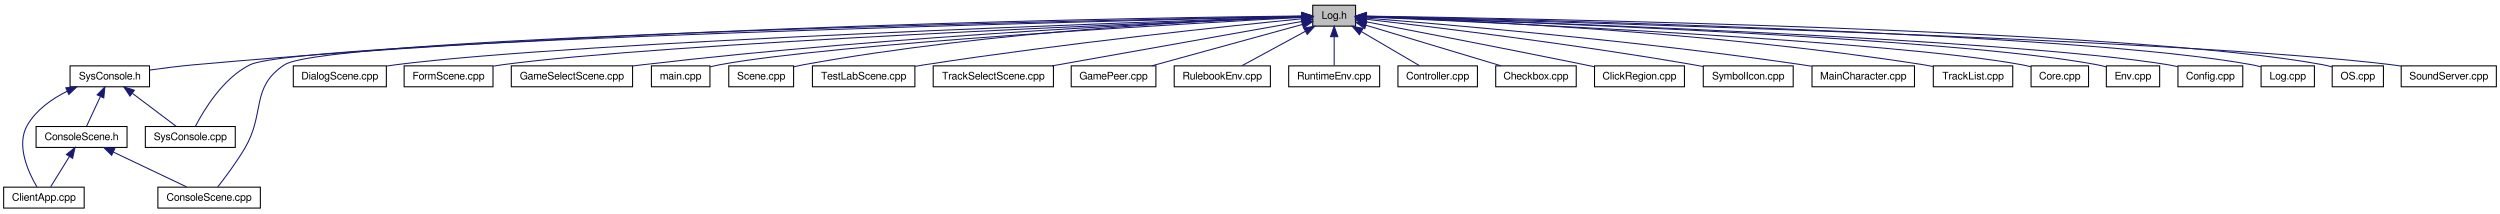
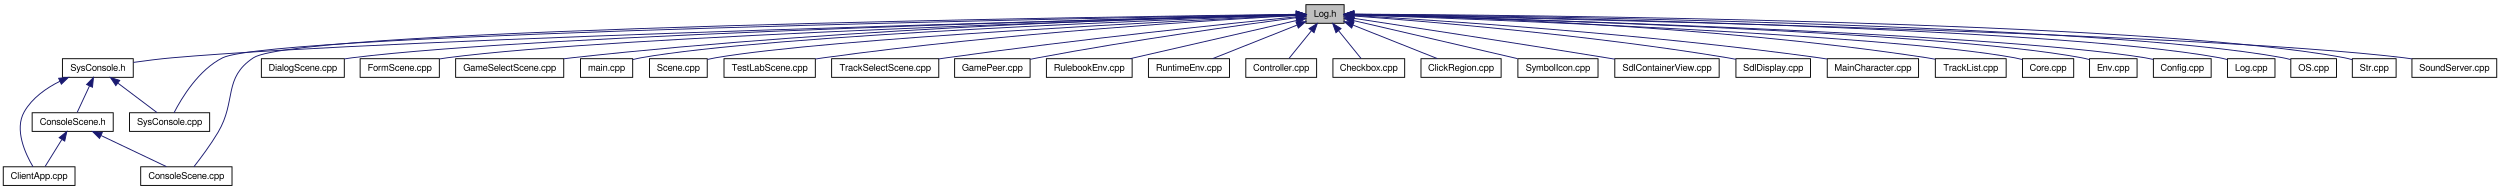
- <svg xmlns="http://www.w3.org/2000/svg" xmlns:xlink="http://www.w3.org/1999/xlink" width="2391pt" height="204pt" viewBox="0.00 0.00 2391.00 204.00">
+ <svg xmlns="http://www.w3.org/2000/svg" xmlns:xlink="http://www.w3.org/1999/xlink" width="2683pt" height="204pt" viewBox="0.00 0.00 2683.00 204.00">
  <g id="graph1" class="graph" transform="scale(1 1) rotate(0) translate(4 200)">
    <g id="node1" class="node">
-       <polygon fill="#bfbfbf" stroke="black" points="1251.5,-175 1251.5,-195 1292.5,-195 1292.5,-175 1251.5,-175" />
-       <text text-anchor="middle" x="1272" y="-182" font-family="FreeSans" font-size="10.00">Log.h</text>
+       <polygon fill="#bfbfbf" stroke="black" points="1397.5,-175 1397.5,-195 1438.5,-195 1438.5,-175 1397.5,-175" />
+       <text text-anchor="middle" x="1418" y="-182" font-family="FreeSans" font-size="10.00">Log.h</text>
    </g>
    <g id="node3" class="node">
      <a xlink:href="_sys_console_8h.html" target="_top" xlink:title="SysConsole.h">
        <polygon fill="none" stroke="black" points="63,-117 63,-137 139,-137 139,-117 63,-117" />
        <text text-anchor="middle" x="101" y="-124" font-family="FreeSans" font-size="10.00">SysConsole.h</text>
      </a>
    </g>
    <g id="edge2" class="edge">
-       <path fill="none" stroke="midnightblue" d="M1240.76,-184.723C1110.68,-183.344 599.319,-175.687 181,-138 167.316,-136.767 152.385,-134.866 139.168,-132.989" />
-       <polygon fill="midnightblue" stroke="midnightblue" points="1241.12,-188.227 1251.15,-184.828 1241.19,-181.227 1241.12,-188.227" />
+       <path fill="none" stroke="midnightblue" d="M1387.21,-184.243C1220.65,-180.086 425.846,-159.432 181,-138 167.313,-136.802 152.382,-134.909 139.164,-133.029" />
+       <polygon fill="midnightblue" stroke="midnightblue" points="1387.18,-187.743 1397.26,-184.493 1387.35,-180.745 1387.18,-187.743" />
    </g>
    <g id="node9" class="node">
      <a xlink:href="_console_scene_8cpp.html" target="_top" xlink:title="ConsoleScene.cpp">
        <polygon fill="none" stroke="black" points="147,-1 147,-21 245,-21 245,-1 147,-1" />
        <text text-anchor="middle" x="196" y="-8" font-family="FreeSans" font-size="10.00">ConsoleScene.cpp</text>
      </a>
    </g>
    <g id="edge28" class="edge">
-       <path fill="none" stroke="midnightblue" d="M1240.64,-184.435C1075.16,-181.342 309.451,-165.578 268,-138 235.228,-116.196 250.064,-91.865 230,-58 222.095,-44.657 211.397,-30.359 204.127,-21.084" />
-       <polygon fill="midnightblue" stroke="midnightblue" points="1241.02,-187.943 1251.08,-184.628 1241.15,-180.944 1241.02,-187.943" />
+       <path fill="none" stroke="midnightblue" d="M1387,-184.633C1208.29,-182.405 315.985,-169.72 268,-138 235.163,-116.294 250.064,-91.865 230,-58 222.095,-44.657 211.397,-30.359 204.127,-21.084" />
+       <polygon fill="midnightblue" stroke="midnightblue" points="1387,-188.133 1397.04,-184.757 1387.09,-181.134 1387,-188.133" />
    </g>
    <g id="node12" class="node">
      <a xlink:href="_sys_console_8cpp.html" target="_top" xlink:title="SysConsole.cpp">
        <polygon fill="none" stroke="black" points="135,-59 135,-79 221,-79 221,-59 135,-59" />
        <text text-anchor="middle" x="178" y="-66" font-family="FreeSans" font-size="10.00">SysConsole.cpp</text>
      </a>
    </g>
    <g id="edge36" class="edge">
-       <path fill="none" stroke="midnightblue" d="M1241.31,-184.309C1074.34,-180.463 281.155,-161.03 235,-138 209.279,-125.166 190.966,-94.847 182.786,-79.017" />
-       <polygon fill="midnightblue" stroke="midnightblue" points="1241.31,-187.81 1251.39,-184.54 1241.47,-180.812 1241.31,-187.81" />
+       <path fill="none" stroke="midnightblue" d="M1387.38,-184.488C1206.9,-181.383 288.131,-164.326 235,-138 209.243,-125.238 190.946,-94.887 182.778,-79.033" />
+       <polygon fill="midnightblue" stroke="midnightblue" points="1387.44,-187.99 1397.5,-184.661 1387.56,-180.991 1387.44,-187.99" />
    </g>
    <g id="node14" class="node">
      <a xlink:href="_dialog_scene_8cpp.html" target="_top" xlink:title="DialogScene.cpp">
        <polygon fill="none" stroke="black" points="276.5,-117 276.5,-137 365.5,-137 365.5,-117 276.5,-117" />
        <text text-anchor="middle" x="321" y="-124" font-family="FreeSans" font-size="10.00">DialogScene.cpp</text>
      </a>
    </g>
    <g id="edge14" class="edge">
-       <path fill="none" stroke="midnightblue" d="M1240.98,-184.012C1103.35,-179.532 547.171,-160.37 374,-138 371.297,-137.651 368.527,-137.24 365.738,-136.785" />
-       <polygon fill="midnightblue" stroke="midnightblue" points="1241.11,-187.518 1251.22,-184.344 1241.34,-180.522 1241.11,-187.518" />
+       <path fill="none" stroke="midnightblue" d="M1386.91,-184.271C1235.86,-180.626 577.508,-163.534 374,-138 371.296,-137.661 368.524,-137.257 365.735,-136.808" />
+       <polygon fill="midnightblue" stroke="midnightblue" points="1387.21,-187.779 1397.29,-184.519 1387.37,-180.781 1387.21,-187.779" />
    </g>
    <g id="node16" class="node">
      <a xlink:href="_form_scene_8cpp.html" target="_top" xlink:title="FormScene.cpp">
        <polygon fill="none" stroke="black" points="382.5,-117 382.5,-137 467.5,-137 467.5,-117 382.5,-117" />
        <text text-anchor="middle" x="425" y="-124" font-family="FreeSans" font-size="10.00">FormScene.cpp</text>
      </a>
    </g>
    <g id="edge16" class="edge">
-       <path fill="none" stroke="midnightblue" d="M1241.3,-183.819C1114.11,-178.828 628.103,-158.769 476,-138 473.308,-137.632 470.546,-137.2 467.768,-136.723" />
-       <polygon fill="midnightblue" stroke="midnightblue" points="1241.36,-187.324 1251.49,-184.216 1241.63,-180.329 1241.36,-187.324" />
+       <path fill="none" stroke="midnightblue" d="M1387.28,-184.14C1246.06,-180.084 658.345,-162.051 476,-138 473.306,-137.645 470.543,-137.222 467.764,-136.751" />
+       <polygon fill="midnightblue" stroke="midnightblue" points="1387.3,-187.642 1397.39,-184.428 1387.5,-180.645 1387.3,-187.642" />
    </g>
    <g id="node18" class="node">
      <a xlink:href="_game_select_scene_8cpp.html" target="_top" xlink:title="GameSelectScene.cpp">
        <polygon fill="none" stroke="black" points="485,-117 485,-137 601,-137 601,-117 485,-117" />
        <text text-anchor="middle" x="543" y="-124" font-family="FreeSans" font-size="10.00">GameSelectScene.cpp</text>
      </a>
    </g>
    <g id="edge18" class="edge">
-       <path fill="none" stroke="midnightblue" d="M1241.34,-183.826C1146.93,-179.996 852.414,-166.444 610,-138 607.073,-137.657 604.079,-137.275 601.059,-136.867" />
-       <polygon fill="midnightblue" stroke="midnightblue" points="1241.21,-187.324 1251.34,-184.226 1241.49,-180.329 1241.21,-187.324" />
+       <path fill="none" stroke="midnightblue" d="M1387.2,-184.368C1279.77,-181.919 911.774,-171.457 610,-138 607.071,-137.675 604.075,-137.309 601.053,-136.913" />
+       <polygon fill="midnightblue" stroke="midnightblue" points="1387.26,-187.87 1397.33,-184.593 1387.41,-180.872 1387.26,-187.87" />
    </g>
    <g id="node20" class="node">
      <a xlink:href="main_8cpp.html" target="_top" xlink:title="main.cpp">
        <polygon fill="none" stroke="black" points="619,-117 619,-137 675,-137 675,-117 619,-117" />
        <text text-anchor="middle" x="647" y="-124" font-family="FreeSans" font-size="10.00">main.cpp</text>
      </a>
    </g>
    <g id="edge20" class="edge">
-       <path fill="none" stroke="midnightblue" d="M1241.18,-183.39C1136.14,-177.771 792.657,-158.263 684,-138 681.101,-137.459 678.106,-136.78 675.133,-136.025" />
-       <polygon fill="midnightblue" stroke="midnightblue" points="1241.24,-186.899 1251.42,-183.934 1241.62,-179.908 1241.24,-186.899" />
+       <path fill="none" stroke="midnightblue" d="M1387.32,-183.956C1266.38,-179.7 822.499,-162.697 684,-138 681.097,-137.482 678.099,-136.818 675.124,-136.072" />
+       <polygon fill="midnightblue" stroke="midnightblue" points="1387.25,-187.456 1397.37,-184.307 1387.5,-180.46 1387.25,-187.456" />
    </g>
    <g id="node22" class="node">
      <a xlink:href="_scene_8cpp.html" target="_top" xlink:title="Scene.cpp">
        <polygon fill="none" stroke="black" points="693,-117 693,-137 755,-137 755,-117 693,-117" />
        <text text-anchor="middle" x="724" y="-124" font-family="FreeSans" font-size="10.00">Scene.cpp</text>
      </a>
    </g>
    <g id="edge22" class="edge">
-       <path fill="none" stroke="midnightblue" d="M1241.22,-184.039C1161.66,-181.148 942.925,-170.616 764,-138 761.166,-137.483 758.241,-136.86 755.322,-136.175" />
-       <polygon fill="midnightblue" stroke="midnightblue" points="1241.38,-187.547 1251.5,-184.397 1241.63,-180.551 1241.38,-187.547" />
+       <path fill="none" stroke="midnightblue" d="M1387.12,-183.588C1274.53,-178.315 886.285,-158.998 764,-138 761.161,-137.512 758.232,-136.909 755.311,-136.237" />
+       <polygon fill="midnightblue" stroke="midnightblue" points="1387.28,-187.099 1397.43,-184.068 1387.6,-180.107 1387.28,-187.099" />
    </g>
    <g id="node24" class="node">
      <a xlink:href="_test_lab_scene_8cpp.html" target="_top" xlink:title="TestLabScene.cpp">
        <polygon fill="none" stroke="black" points="773,-117 773,-137 871,-137 871,-117 773,-117" />
        <text text-anchor="middle" x="822" y="-124" font-family="FreeSans" font-size="10.00">TestLabScene.cpp</text>
      </a>
    </g>
    <g id="edge24" class="edge">
-       <path fill="none" stroke="midnightblue" d="M1240.91,-181.999C1174.46,-175.427 1013.79,-158.682 880,-138 877.063,-137.546 874.047,-137.054 871.007,-136.537" />
-       <polygon fill="midnightblue" stroke="midnightblue" points="1240.81,-185.507 1251.11,-183.001 1241.5,-178.54 1240.81,-185.507" />
+       <path fill="none" stroke="midnightblue" d="M1387.21,-183.394C1304.72,-178.858 1071.99,-164.524 880,-138 877.157,-137.607 874.243,-137.169 871.306,-136.699" />
+       <polygon fill="midnightblue" stroke="midnightblue" points="1387.22,-186.9 1397.39,-183.946 1387.6,-179.91 1387.22,-186.9" />
    </g>
    <g id="node26" class="node">
      <a xlink:href="_track_select_scene_8cpp.html" target="_top" xlink:title="TrackSelectScene.cpp">
        <polygon fill="none" stroke="black" points="888.5,-117 888.5,-137 1003.5,-137 1003.5,-117 888.5,-117" />
        <text text-anchor="middle" x="946" y="-124" font-family="FreeSans" font-size="10.00">TrackSelectScene.cpp</text>
      </a>
    </g>
    <g id="edge26" class="edge">
-       <path fill="none" stroke="midnightblue" d="M1240.97,-179.48C1186.14,-169.724 1071.38,-149.306 1002.27,-137.012" />
-       <polygon fill="midnightblue" stroke="midnightblue" points="1240.65,-182.978 1251.11,-181.284 1241.88,-176.086 1240.65,-182.978" />
+       <path fill="none" stroke="midnightblue" d="M1387.23,-181.968C1319.36,-175.163 1151.72,-157.718 1012,-138 1009.24,-137.61 1006.42,-137.197 1003.57,-136.768" />
+       <polygon fill="midnightblue" stroke="midnightblue" points="1386.95,-185.457 1397.25,-182.967 1387.65,-178.492 1386.95,-185.457" />
    </g>
    <g id="node29" class="node">
      <a xlink:href="_game_peer_8cpp.html" target="_top" xlink:title="GamePeer.cpp">
        <polygon fill="none" stroke="black" points="1020.5,-117 1020.5,-137 1101.5,-137 1101.5,-117 1020.5,-117" />
        <text text-anchor="middle" x="1061" y="-124" font-family="FreeSans" font-size="10.00">GamePeer.cpp</text>
      </a>
    </g>
    <g id="edge30" class="edge">
-       <path fill="none" stroke="midnightblue" d="M1241.39,-176.585C1203.26,-166.106 1138.21,-148.223 1097.52,-137.039" />
-       <polygon fill="midnightblue" stroke="midnightblue" points="1240.81,-180.057 1251.38,-179.333 1242.67,-173.308 1240.81,-180.057" />
+       <path fill="none" stroke="midnightblue" d="M1387.14,-181.013C1331.54,-173.669 1210.92,-157.003 1110,-138 1107.26,-137.484 1104.44,-136.925 1101.6,-136.341" />
+       <polygon fill="midnightblue" stroke="midnightblue" points="1387,-184.525 1397.37,-182.356 1387.91,-177.584 1387,-184.525" />
    </g>
    <g id="node31" class="node">
      <a xlink:href="_rulebook_env_8cpp.html" target="_top" xlink:title="RulebookEnv.cpp">
        <polygon fill="none" stroke="black" points="1119,-117 1119,-137 1211,-137 1211,-117 1119,-117" />
        <text text-anchor="middle" x="1165" y="-124" font-family="FreeSans" font-size="10.00">RulebookEnv.cpp</text>
      </a>
    </g>
    <g id="edge32" class="edge">
-       <path fill="none" stroke="midnightblue" d="M1244.54,-170.114C1225.48,-159.786 1200.6,-146.3 1183.78,-137.182" />
-       <polygon fill="midnightblue" stroke="midnightblue" points="1242.9,-173.209 1253.36,-174.897 1246.24,-167.055 1242.9,-173.209" />
+       <path fill="none" stroke="midnightblue" d="M1387.37,-177.978C1342.87,-167.777 1260.11,-148.804 1209.07,-137.102" />
+       <polygon fill="midnightblue" stroke="midnightblue" points="1386.77,-181.431 1397.3,-180.254 1388.33,-174.608 1386.77,-181.431" />
    </g>
    <g id="node33" class="node">
      <a xlink:href="_runtime_env_8cpp.html" target="_top" xlink:title="RuntimeEnv.cpp">
        <polygon fill="none" stroke="black" points="1228.5,-117 1228.5,-137 1315.5,-137 1315.5,-117 1228.5,-117" />
        <text text-anchor="middle" x="1272" y="-124" font-family="FreeSans" font-size="10.00">RuntimeEnv.cpp</text>
      </a>
    </g>
    <g id="edge34" class="edge">
-       <path fill="none" stroke="midnightblue" d="M1272,-164.89C1272,-155.62 1272,-145.008 1272,-137.378" />
-       <polygon fill="midnightblue" stroke="midnightblue" points="1268.5,-164.897 1272,-174.897 1275.5,-164.897 1268.5,-164.897" />
+       <path fill="none" stroke="midnightblue" d="M1387.79,-172.997C1361.08,-162.387 1322.56,-147.087 1297.41,-137.094" />
+       <polygon fill="midnightblue" stroke="midnightblue" points="1386.81,-176.374 1397.39,-176.813 1389.39,-169.868 1386.81,-176.374" />
    </g>
    <g id="node36" class="node">
      <a xlink:href="_controller_8cpp.html" target="_top" xlink:title="Controller.cpp">
        <polygon fill="none" stroke="black" points="1333,-117 1333,-137 1409,-137 1409,-117 1333,-117" />
        <text text-anchor="middle" x="1371" y="-124" font-family="FreeSans" font-size="10.00">Controller.cpp</text>
      </a>
    </g>
    <g id="edge38" class="edge">
-       <path fill="none" stroke="midnightblue" d="M1297.89,-169.831C1315.46,-159.541 1338.2,-146.217 1353.62,-137.182" />
-       <polygon fill="midnightblue" stroke="midnightblue" points="1296.1,-166.822 1289.24,-174.897 1299.64,-172.862 1296.1,-166.822" />
+       <path fill="none" stroke="midnightblue" d="M1403.4,-166.981C1395.51,-157.252 1386.06,-145.589 1379.41,-137.378" />
+       <polygon fill="midnightblue" stroke="midnightblue" points="1400.8,-169.331 1409.81,-174.897 1406.24,-164.924 1400.8,-169.331" />
    </g>
    <g id="node38" class="node">
      <a xlink:href="_checkbox_8cpp.html" target="_top" xlink:title="Checkbox.cpp">
        <polygon fill="none" stroke="black" points="1426.5,-117 1426.5,-137 1503.5,-137 1503.5,-117 1426.5,-117" />
        <text text-anchor="middle" x="1465" y="-124" font-family="FreeSans" font-size="10.00">Checkbox.cpp</text>
      </a>
    </g>
    <g id="edge40" class="edge">
-       <path fill="none" stroke="midnightblue" d="M1302.36,-175.876C1337.51,-165.312 1395.23,-147.968 1431.62,-137.032" />
-       <polygon fill="midnightblue" stroke="midnightblue" points="1301.22,-172.563 1292.65,-178.793 1303.24,-179.267 1301.22,-172.563" />
+       <path fill="none" stroke="midnightblue" d="M1432.6,-166.981C1440.49,-157.252 1449.94,-145.589 1456.59,-137.378" />
+       <polygon fill="midnightblue" stroke="midnightblue" points="1429.76,-164.924 1426.19,-174.897 1435.2,-169.331 1429.76,-164.924" />
    </g>
    <g id="node40" class="node">
      <a xlink:href="_click_region_8cpp.html" target="_top" xlink:title="ClickRegion.cpp">
        <polygon fill="none" stroke="black" points="1521,-117 1521,-137 1607,-137 1607,-117 1521,-117" />
        <text text-anchor="middle" x="1564" y="-124" font-family="FreeSans" font-size="10.00">ClickRegion.cpp</text>
      </a>
    </g>
    <g id="edge42" class="edge">
-       <path fill="none" stroke="midnightblue" d="M1302.41,-179.198C1347.99,-170.464 1436.74,-153.33 1512,-138 1514.89,-137.411 1517.88,-136.797 1520.88,-136.174" />
-       <polygon fill="midnightblue" stroke="midnightblue" points="1301.73,-175.763 1292.57,-181.081 1303.05,-182.639 1301.73,-175.763" />
+       <path fill="none" stroke="midnightblue" d="M1448.21,-172.997C1474.92,-162.387 1513.44,-147.087 1538.59,-137.094" />
+       <polygon fill="midnightblue" stroke="midnightblue" points="1446.61,-169.868 1438.61,-176.813 1449.19,-176.374 1446.61,-169.868" />
    </g>
    <g id="node42" class="node">
      <a xlink:href="_symbol_icon_8cpp.html" target="_top" xlink:title="SymbolIcon.cpp">
        <polygon fill="none" stroke="black" points="1625,-117 1625,-137 1711,-137 1711,-117 1625,-117" />
        <text text-anchor="middle" x="1668" y="-124" font-family="FreeSans" font-size="10.00">SymbolIcon.cpp</text>
      </a>
    </g>
    <g id="edge44" class="edge">
-       <path fill="none" stroke="midnightblue" d="M1302.62,-181.574C1362.84,-174.669 1500.87,-158.014 1616,-138 1618.91,-137.494 1621.9,-136.943 1624.92,-136.366" />
-       <polygon fill="midnightblue" stroke="midnightblue" points="1302.17,-178.102 1292.63,-182.712 1302.96,-185.057 1302.17,-178.102" />
+       <path fill="none" stroke="midnightblue" d="M1448.74,-177.868C1492.88,-167.628 1574.4,-148.716 1624.64,-137.06" />
+       <polygon fill="midnightblue" stroke="midnightblue" points="1447.84,-174.485 1438.88,-180.155 1449.42,-181.304 1447.84,-174.485" />
    </g>
    <g id="node44" class="node">
+       <a xlink:href="_sdl_container_view_8cpp.html" target="_top" xlink:title="SdlContainerView.cpp">
+         <polygon fill="none" stroke="black" points="1729,-117 1729,-137 1841,-137 1841,-117 1729,-117" />
+         <text text-anchor="middle" x="1785" y="-124" font-family="FreeSans" font-size="10.00">SdlContainerView.cpp</text>
+       </a>
+     </g>
+     <g id="edge46" class="edge">
+       <path fill="none" stroke="midnightblue" d="M1448.56,-180.38C1503.11,-172.105 1620.81,-154.11 1720,-138 1722.94,-137.523 1725.95,-137.029 1728.99,-136.527" />
+       <polygon fill="midnightblue" stroke="midnightblue" points="1447.88,-176.943 1438.52,-181.902 1448.93,-183.864 1447.88,-176.943" />
+     </g>
+     <g id="node46" class="node">
+       <a xlink:href="_sdl_display_8cpp.html" target="_top" xlink:title="SdlDisplay.cpp">
+         <polygon fill="none" stroke="black" points="1859,-117 1859,-137 1939,-137 1939,-117 1859,-117" />
+         <text text-anchor="middle" x="1899" y="-124" font-family="FreeSans" font-size="10.00">SdlDisplay.cpp</text>
+       </a>
+     </g>
+     <g id="edge48" class="edge">
+       <path fill="none" stroke="midnightblue" d="M1448.86,-182.841C1519.95,-177.606 1700.64,-162.81 1850,-138 1852.92,-137.514 1855.94,-136.964 1858.96,-136.374" />
+       <polygon fill="midnightblue" stroke="midnightblue" points="1448.52,-179.357 1438.8,-183.572 1449.02,-186.338 1448.52,-179.357" />
+     </g>
+     <g id="node48" class="node">
      <a xlink:href="_main_character_8cpp.html" target="_top" xlink:title="MainCharacter.cpp">
-         <polygon fill="none" stroke="black" points="1729,-117 1729,-137 1827,-137 1827,-117 1729,-117" />
-         <text text-anchor="middle" x="1778" y="-124" font-family="FreeSans" font-size="10.00">MainCharacter.cpp</text>
-       </a>
-     </g>
-     <g id="edge46" class="edge">
-       <path fill="none" stroke="midnightblue" d="M1302.91,-182.646C1375.79,-176.902 1563.98,-160.939 1720,-138 1722.84,-137.583 1725.75,-137.125 1728.69,-136.641" />
-       <polygon fill="midnightblue" stroke="midnightblue" points="1302.31,-179.182 1292.62,-183.449 1302.86,-186.16 1302.31,-179.182" />
-     </g>
-     <g id="node46" class="node">
+         <polygon fill="none" stroke="black" points="1957,-117 1957,-137 2055,-137 2055,-117 1957,-117" />
+         <text text-anchor="middle" x="2006" y="-124" font-family="FreeSans" font-size="10.00">MainCharacter.cpp</text>
+       </a>
+     </g>
+     <g id="edge50" class="edge">
+       <path fill="none" stroke="midnightblue" d="M1448.9,-183.332C1530.65,-178.688 1759.3,-164.196 1948,-138 1950.84,-137.605 1953.76,-137.166 1956.69,-136.695" />
+       <polygon fill="midnightblue" stroke="midnightblue" points="1448.58,-179.845 1438.79,-183.898 1448.97,-186.834 1448.58,-179.845" />
+     </g>
+     <g id="node50" class="node">
      <a xlink:href="_track_list_8cpp.html" target="_top" xlink:title="TrackList.cpp">
-         <polygon fill="none" stroke="black" points="1845,-117 1845,-137 1921,-137 1921,-117 1845,-117" />
-         <text text-anchor="middle" x="1883" y="-124" font-family="FreeSans" font-size="10.00">TrackList.cpp</text>
-       </a>
-     </g>
-     <g id="edge48" class="edge">
-       <path fill="none" stroke="midnightblue" d="M1302.64,-184.027C1387.73,-180.985 1634.03,-169.874 1836,-138 1838.9,-137.543 1841.88,-137.005 1844.87,-136.417" />
-       <polygon fill="midnightblue" stroke="midnightblue" points="1302.49,-180.53 1292.62,-184.374 1302.73,-187.526 1302.49,-180.53" />
-     </g>
-     <g id="node48" class="node">
+         <polygon fill="none" stroke="black" points="2073,-117 2073,-137 2149,-137 2149,-117 2073,-117" />
+         <text text-anchor="middle" x="2111" y="-124" font-family="FreeSans" font-size="10.00">TrackList.cpp</text>
+       </a>
+     </g>
+     <g id="edge52" class="edge">
+       <path fill="none" stroke="midnightblue" d="M1448.94,-184.472C1542.31,-182.51 1829.29,-173.778 2064,-138 2066.9,-137.558 2069.88,-137.031 2072.88,-136.451" />
+       <polygon fill="midnightblue" stroke="midnightblue" points="1448.7,-180.976 1438.77,-184.674 1448.84,-187.975 1448.7,-180.976" />
+     </g>
+     <g id="node52" class="node">
      <a xlink:href="_core_8cpp.html" target="_top" xlink:title="Core.cpp">
-         <polygon fill="none" stroke="black" points="1938.5,-117 1938.5,-137 1993.5,-137 1993.5,-117 1938.5,-117" />
-         <text text-anchor="middle" x="1966" y="-124" font-family="FreeSans" font-size="10.00">Core.cpp</text>
-       </a>
-     </g>
-     <g id="edge50" class="edge">
-       <path fill="none" stroke="midnightblue" d="M1302.75,-183.724C1415.65,-178.895 1807.15,-160.853 1930,-138 1932.7,-137.498 1935.48,-136.865 1938.25,-136.157" />
-       <polygon fill="midnightblue" stroke="midnightblue" points="1302.55,-180.229 1292.71,-184.15 1302.85,-187.223 1302.55,-180.229" />
-     </g>
-     <g id="node50" class="node">
+         <polygon fill="none" stroke="black" points="2166.5,-117 2166.5,-137 2221.5,-137 2221.5,-117 2166.5,-117" />
+         <text text-anchor="middle" x="2194" y="-124" font-family="FreeSans" font-size="10.00">Core.cpp</text>
+       </a>
+     </g>
+     <g id="edge54" class="edge">
+       <path fill="none" stroke="midnightblue" d="M1448.94,-183.997C1570.89,-179.893 2018.46,-163.39 2158,-138 2160.7,-137.509 2163.48,-136.882 2166.25,-136.179" />
+       <polygon fill="midnightblue" stroke="midnightblue" points="1448.68,-180.503 1438.8,-184.334 1448.91,-187.499 1448.68,-180.503" />
+     </g>
+     <g id="node54" class="node">
      <a xlink:href="_env_8cpp.html" target="_top" xlink:title="Env.cpp">
-         <polygon fill="none" stroke="black" points="2010.5,-117 2010.5,-137 2061.5,-137 2061.5,-117 2010.5,-117" />
-         <text text-anchor="middle" x="2036" y="-124" font-family="FreeSans" font-size="10.00">Env.cpp</text>
-       </a>
-     </g>
-     <g id="edge52" class="edge">
-       <path fill="none" stroke="midnightblue" d="M1302.53,-184.046C1422.88,-180.127 1864.56,-164.233 2002,-138 2004.68,-137.488 2007.45,-136.827 2010.18,-136.084" />
-       <polygon fill="midnightblue" stroke="midnightblue" points="1302.41,-180.548 1292.53,-184.368 1302.64,-187.544 1302.41,-180.548" />
-     </g>
-     <g id="node52" class="node">
+         <polygon fill="none" stroke="black" points="2238.5,-117 2238.5,-137 2289.5,-137 2289.5,-117 2238.5,-117" />
+         <text text-anchor="middle" x="2264" y="-124" font-family="FreeSans" font-size="10.00">Env.cpp</text>
+       </a>
+     </g>
+     <g id="edge56" class="edge">
+       <path fill="none" stroke="midnightblue" d="M1448.96,-184.263C1578.31,-181.022 2075.92,-166.891 2230,-138 2232.68,-137.497 2235.45,-136.842 2238.19,-136.102" />
+       <polygon fill="midnightblue" stroke="midnightblue" points="1448.52,-180.773 1438.61,-184.519 1448.69,-187.771 1448.52,-180.773" />
+     </g>
+     <g id="node56" class="node">
      <a xlink:href="_config_8cpp.html" target="_top" xlink:title="Config.cpp">
-         <polygon fill="none" stroke="black" points="2079,-117 2079,-137 2141,-137 2141,-117 2079,-117" />
-         <text text-anchor="middle" x="2110" y="-124" font-family="FreeSans" font-size="10.00">Config.cpp</text>
-       </a>
-     </g>
-     <g id="edge54" class="edge">
-       <path fill="none" stroke="midnightblue" d="M1302.81,-184.049C1430.46,-179.976 1918.16,-163.065 2070,-138 2072.84,-137.531 2075.77,-136.94 2078.7,-136.276" />
-       <polygon fill="midnightblue" stroke="midnightblue" points="1302.47,-180.558 1292.59,-184.372 1302.69,-187.554 1302.47,-180.558" />
-     </g>
-     <g id="node54" class="node">
+         <polygon fill="none" stroke="black" points="2307,-117 2307,-137 2369,-137 2369,-117 2307,-117" />
+         <text text-anchor="middle" x="2338" y="-124" font-family="FreeSans" font-size="10.00">Config.cpp</text>
+       </a>
+     </g>
+     <g id="edge58" class="edge">
+       <path fill="none" stroke="midnightblue" d="M1448.88,-184.242C1584.65,-180.77 2129.27,-165.378 2298,-138 2300.84,-137.539 2303.78,-136.953 2306.7,-136.293" />
+       <polygon fill="midnightblue" stroke="midnightblue" points="1448.67,-180.746 1438.77,-184.497 1448.85,-187.743 1448.67,-180.746" />
+     </g>
+     <g id="node58" class="node">
      <a xlink:href="_log_8cpp.html" target="_top" xlink:title="Log.cpp">
-         <polygon fill="none" stroke="black" points="2158.5,-117 2158.5,-137 2209.5,-137 2209.5,-117 2158.5,-117" />
-         <text text-anchor="middle" x="2184" y="-124" font-family="FreeSans" font-size="10.00">Log.cpp</text>
-       </a>
-     </g>
-     <g id="edge56" class="edge">
-       <path fill="none" stroke="midnightblue" d="M1302.84,-184.42C1438.44,-181.708 1982.31,-169.068 2150,-138 2152.68,-137.503 2155.45,-136.851 2158.19,-136.114" />
-       <polygon fill="midnightblue" stroke="midnightblue" points="1302.67,-180.923 1292.74,-184.619 1302.81,-187.922 1302.67,-180.923" />
-     </g>
-     <g id="node56" class="node">
+         <polygon fill="none" stroke="black" points="2386.5,-117 2386.5,-137 2437.5,-137 2437.5,-117 2386.5,-117" />
+         <text text-anchor="middle" x="2412" y="-124" font-family="FreeSans" font-size="10.00">Log.cpp</text>
+       </a>
+     </g>
+     <g id="edge60" class="edge">
+       <path fill="none" stroke="midnightblue" d="M1448.91,-184.582C1592.28,-182.476 2193.43,-171.76 2378,-138 2380.69,-137.509 2383.45,-136.862 2386.19,-136.126" />
+       <polygon fill="midnightblue" stroke="midnightblue" points="1448.6,-181.086 1438.65,-184.729 1448.7,-188.085 1448.6,-181.086" />
+     </g>
+     <g id="node60" class="node">
      <a xlink:href="_o_s_8cpp.html" target="_top" xlink:title="OS.cpp">
-         <polygon fill="none" stroke="black" points="2226.5,-117 2226.5,-137 2275.5,-137 2275.5,-117 2226.5,-117" />
-         <text text-anchor="middle" x="2251" y="-124" font-family="FreeSans" font-size="10.00">OS.cpp</text>
-       </a>
-     </g>
-     <g id="edge58" class="edge">
-       <path fill="none" stroke="midnightblue" d="M1302.92,-184.592C1445.06,-182.546 2036.47,-172.102 2218,-138 2220.73,-137.487 2223.54,-136.803 2226.33,-136.027" />
-       <polygon fill="midnightblue" stroke="midnightblue" points="1302.69,-181.095 1292.74,-184.735 1302.79,-188.094 1302.69,-181.095" />
-     </g>
-     <g id="node58" class="node">
+         <polygon fill="none" stroke="black" points="2454.5,-117 2454.5,-137 2503.5,-137 2503.5,-117 2454.5,-117" />
+         <text text-anchor="middle" x="2479" y="-124" font-family="FreeSans" font-size="10.00">OS.cpp</text>
+       </a>
+     </g>
+     <g id="edge62" class="edge">
+       <path fill="none" stroke="midnightblue" d="M1449.17,-184.731C1599.17,-183.263 2247.65,-174.857 2446,-138 2448.73,-137.492 2451.55,-136.812 2454.33,-136.038" />
+       <polygon fill="midnightblue" stroke="midnightblue" points="1448.82,-181.234 1438.86,-184.829 1448.89,-188.234 1448.82,-181.234" />
+     </g>
+     <g id="node62" class="node">
+       <a xlink:href="_str_8cpp.html" target="_top" xlink:title="Str.cpp">
+         <polygon fill="none" stroke="black" points="2520.5,-117 2520.5,-137 2567.5,-137 2567.5,-117 2520.5,-117" />
+         <text text-anchor="middle" x="2544" y="-124" font-family="FreeSans" font-size="10.00">Str.cpp</text>
+       </a>
+     </g>
+     <g id="edge64" class="edge">
+       <path fill="none" stroke="midnightblue" d="M1449.17,-184.87C1604.97,-184.034 2300.17,-178.083 2512,-138 2514.77,-137.476 2517.63,-136.761 2520.44,-135.947" />
+       <polygon fill="midnightblue" stroke="midnightblue" points="1448.88,-181.371 1438.9,-184.921 1448.92,-188.371 1448.88,-181.371" />
+     </g>
+     <g id="node64" class="node">
      <a xlink:href="_sound_server_8cpp.html" target="_top" xlink:title="SoundServer.cpp">
-         <polygon fill="none" stroke="black" points="2292.5,-117 2292.5,-137 2383.5,-137 2383.5,-117 2292.5,-117" />
-         <text text-anchor="middle" x="2338" y="-124" font-family="FreeSans" font-size="10.00">SoundServer.cpp</text>
-       </a>
-     </g>
-     <g id="edge60" class="edge">
-       <path fill="none" stroke="midnightblue" d="M1303.09,-184.205C1451.3,-180.314 2087.11,-162.476 2284,-138 2286.75,-137.658 2289.58,-137.252 2292.42,-136.801" />
-       <polygon fill="midnightblue" stroke="midnightblue" points="1302.79,-180.711 1292.89,-184.471 1302.98,-187.709 1302.79,-180.711" />
+         <polygon fill="none" stroke="black" points="2584.5,-117 2584.5,-137 2675.5,-137 2675.5,-117 2584.5,-117" />
+         <text text-anchor="middle" x="2630" y="-124" font-family="FreeSans" font-size="10.00">SoundServer.cpp</text>
+       </a>
+     </g>
+     <g id="edge66" class="edge">
+       <path fill="none" stroke="midnightblue" d="M1448.85,-184.418C1609.16,-181.293 2348.53,-165.604 2576,-138 2578.75,-137.666 2581.58,-137.266 2584.42,-136.82" />
+       <polygon fill="midnightblue" stroke="midnightblue" points="1448.66,-180.921 1438.73,-184.614 1448.79,-187.92 1448.66,-180.921" />
    </g>
    <g id="node5" class="node">
      <a xlink:href="_console_scene_8h.html" target="_top" xlink:title="ConsoleScene.h">
        <polygon fill="none" stroke="black" points="30.5,-59 30.5,-79 117.5,-79 117.5,-59 30.5,-59" />
        <text text-anchor="middle" x="74" y="-66" font-family="FreeSans" font-size="10.00">ConsoleScene.h</text>
      </a>
    </g>
    <g id="edge4" class="edge">
      <path fill="none" stroke="midnightblue" d="M92.059,-107.793C87.647,-98.315 82.499,-87.257 78.831,-79.378" />
      <polygon fill="midnightblue" stroke="midnightblue" points="88.904,-109.308 96.297,-116.897 95.25,-106.354 88.904,-109.308" />
    </g>
    <g id="node7" class="node">
      <a xlink:href="_client_app_8cpp.html" target="_top" xlink:title="ClientApp.cpp">
        <polygon fill="none" stroke="black" points="-0.5,-1 -0.5,-21 76.5,-21 76.5,-1 -0.5,-1" />
        <text text-anchor="middle" x="38" y="-8" font-family="FreeSans" font-size="10.00">ClientApp.cpp</text>
      </a>
    </g>
    <g id="edge10" class="edge">
      <path fill="none" stroke="midnightblue" d="M60.374,-112.819C45.578,-105.456 30.427,-94.82 22,-80 11.18,-60.973 23.142,-35.047 31.436,-21.014" />
      <polygon fill="midnightblue" stroke="midnightblue" points="58.927,-116.006 69.477,-116.988 61.843,-109.642 58.927,-116.006" />
    </g>
    <g id="edge12" class="edge">
      <path fill="none" stroke="midnightblue" d="M122.657,-110.687C136.09,-100.569 152.928,-87.885 164.483,-79.182" />
      <polygon fill="midnightblue" stroke="midnightblue" points="120.294,-108.085 114.412,-116.897 124.506,-113.676 120.294,-108.085" />
    </g>
    <g id="edge6" class="edge">
      <path fill="none" stroke="midnightblue" d="M62.448,-50.389C56.486,-40.782 49.435,-29.423 44.441,-21.378" />
      <polygon fill="midnightblue" stroke="midnightblue" points="59.482,-52.246 67.729,-58.897 65.429,-48.555 59.482,-52.246" />
    </g>
    <g id="edge8" class="edge">
      <path fill="none" stroke="midnightblue" d="M104.427,-54.535C126.261,-44.154 155.143,-30.424 174.583,-21.182" />
      <polygon fill="midnightblue" stroke="midnightblue" points="102.779,-51.443 95.251,-58.897 105.785,-57.764 102.779,-51.443" />
    </g>
  </g>
</svg>
